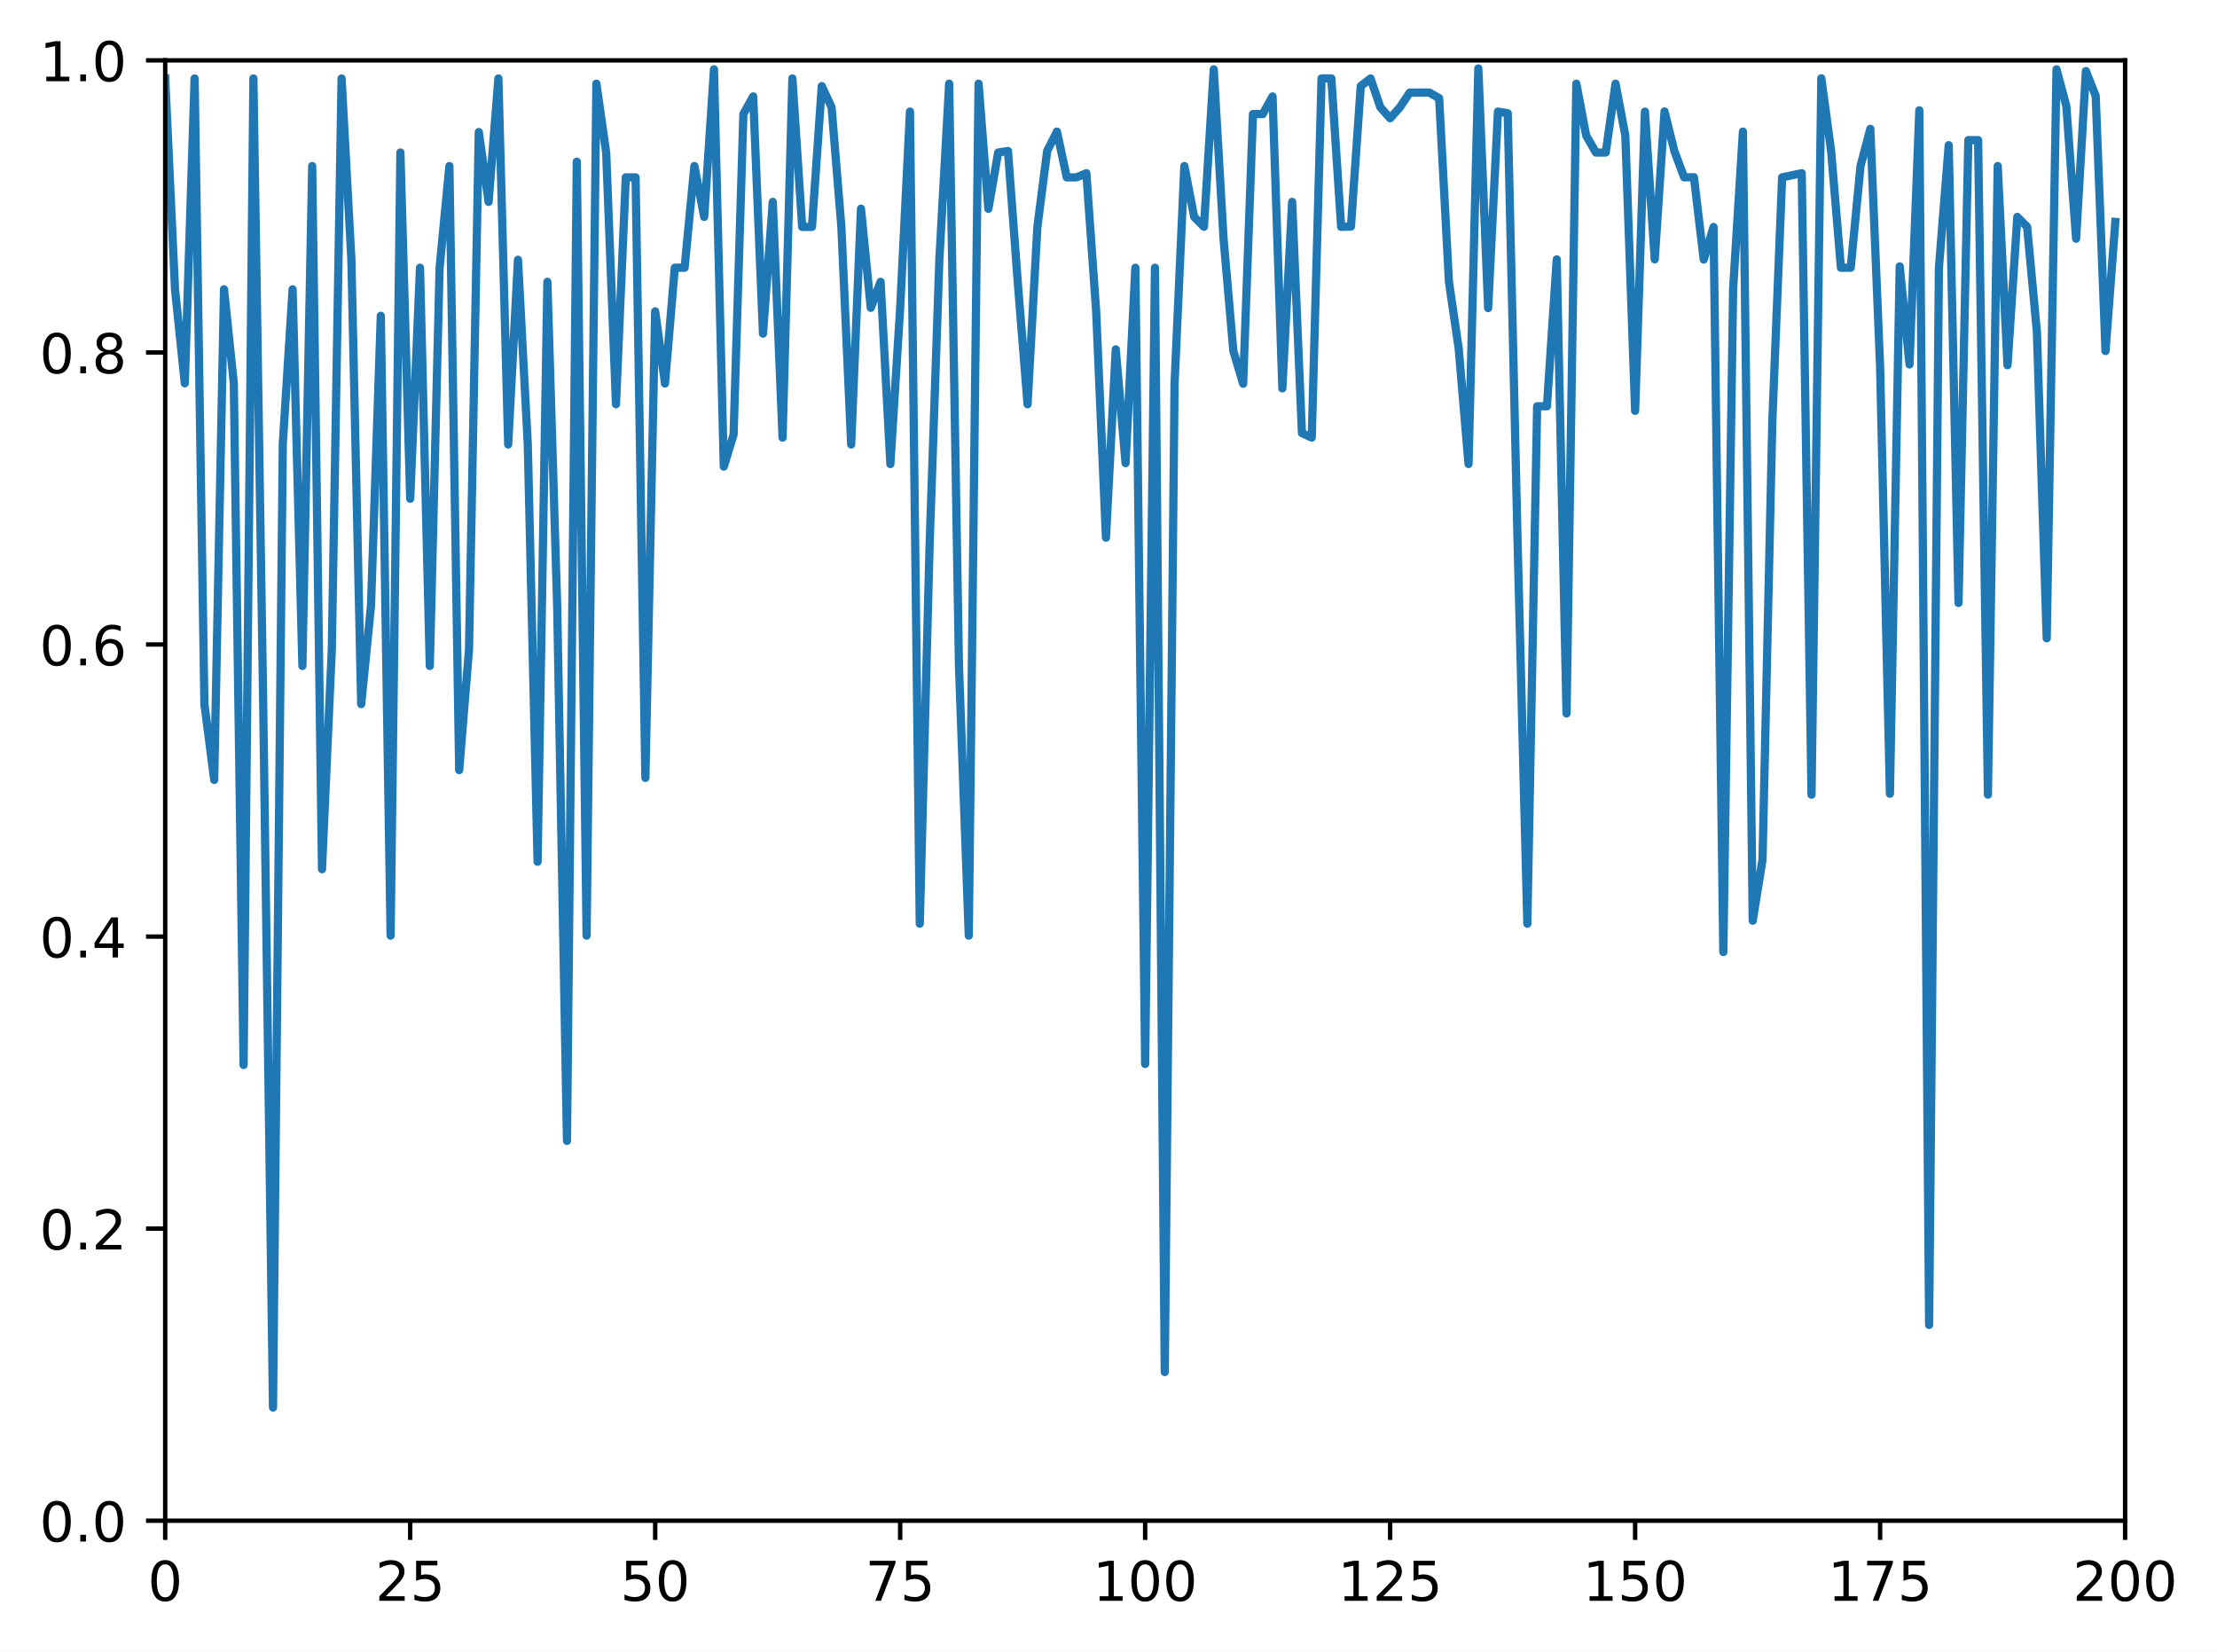
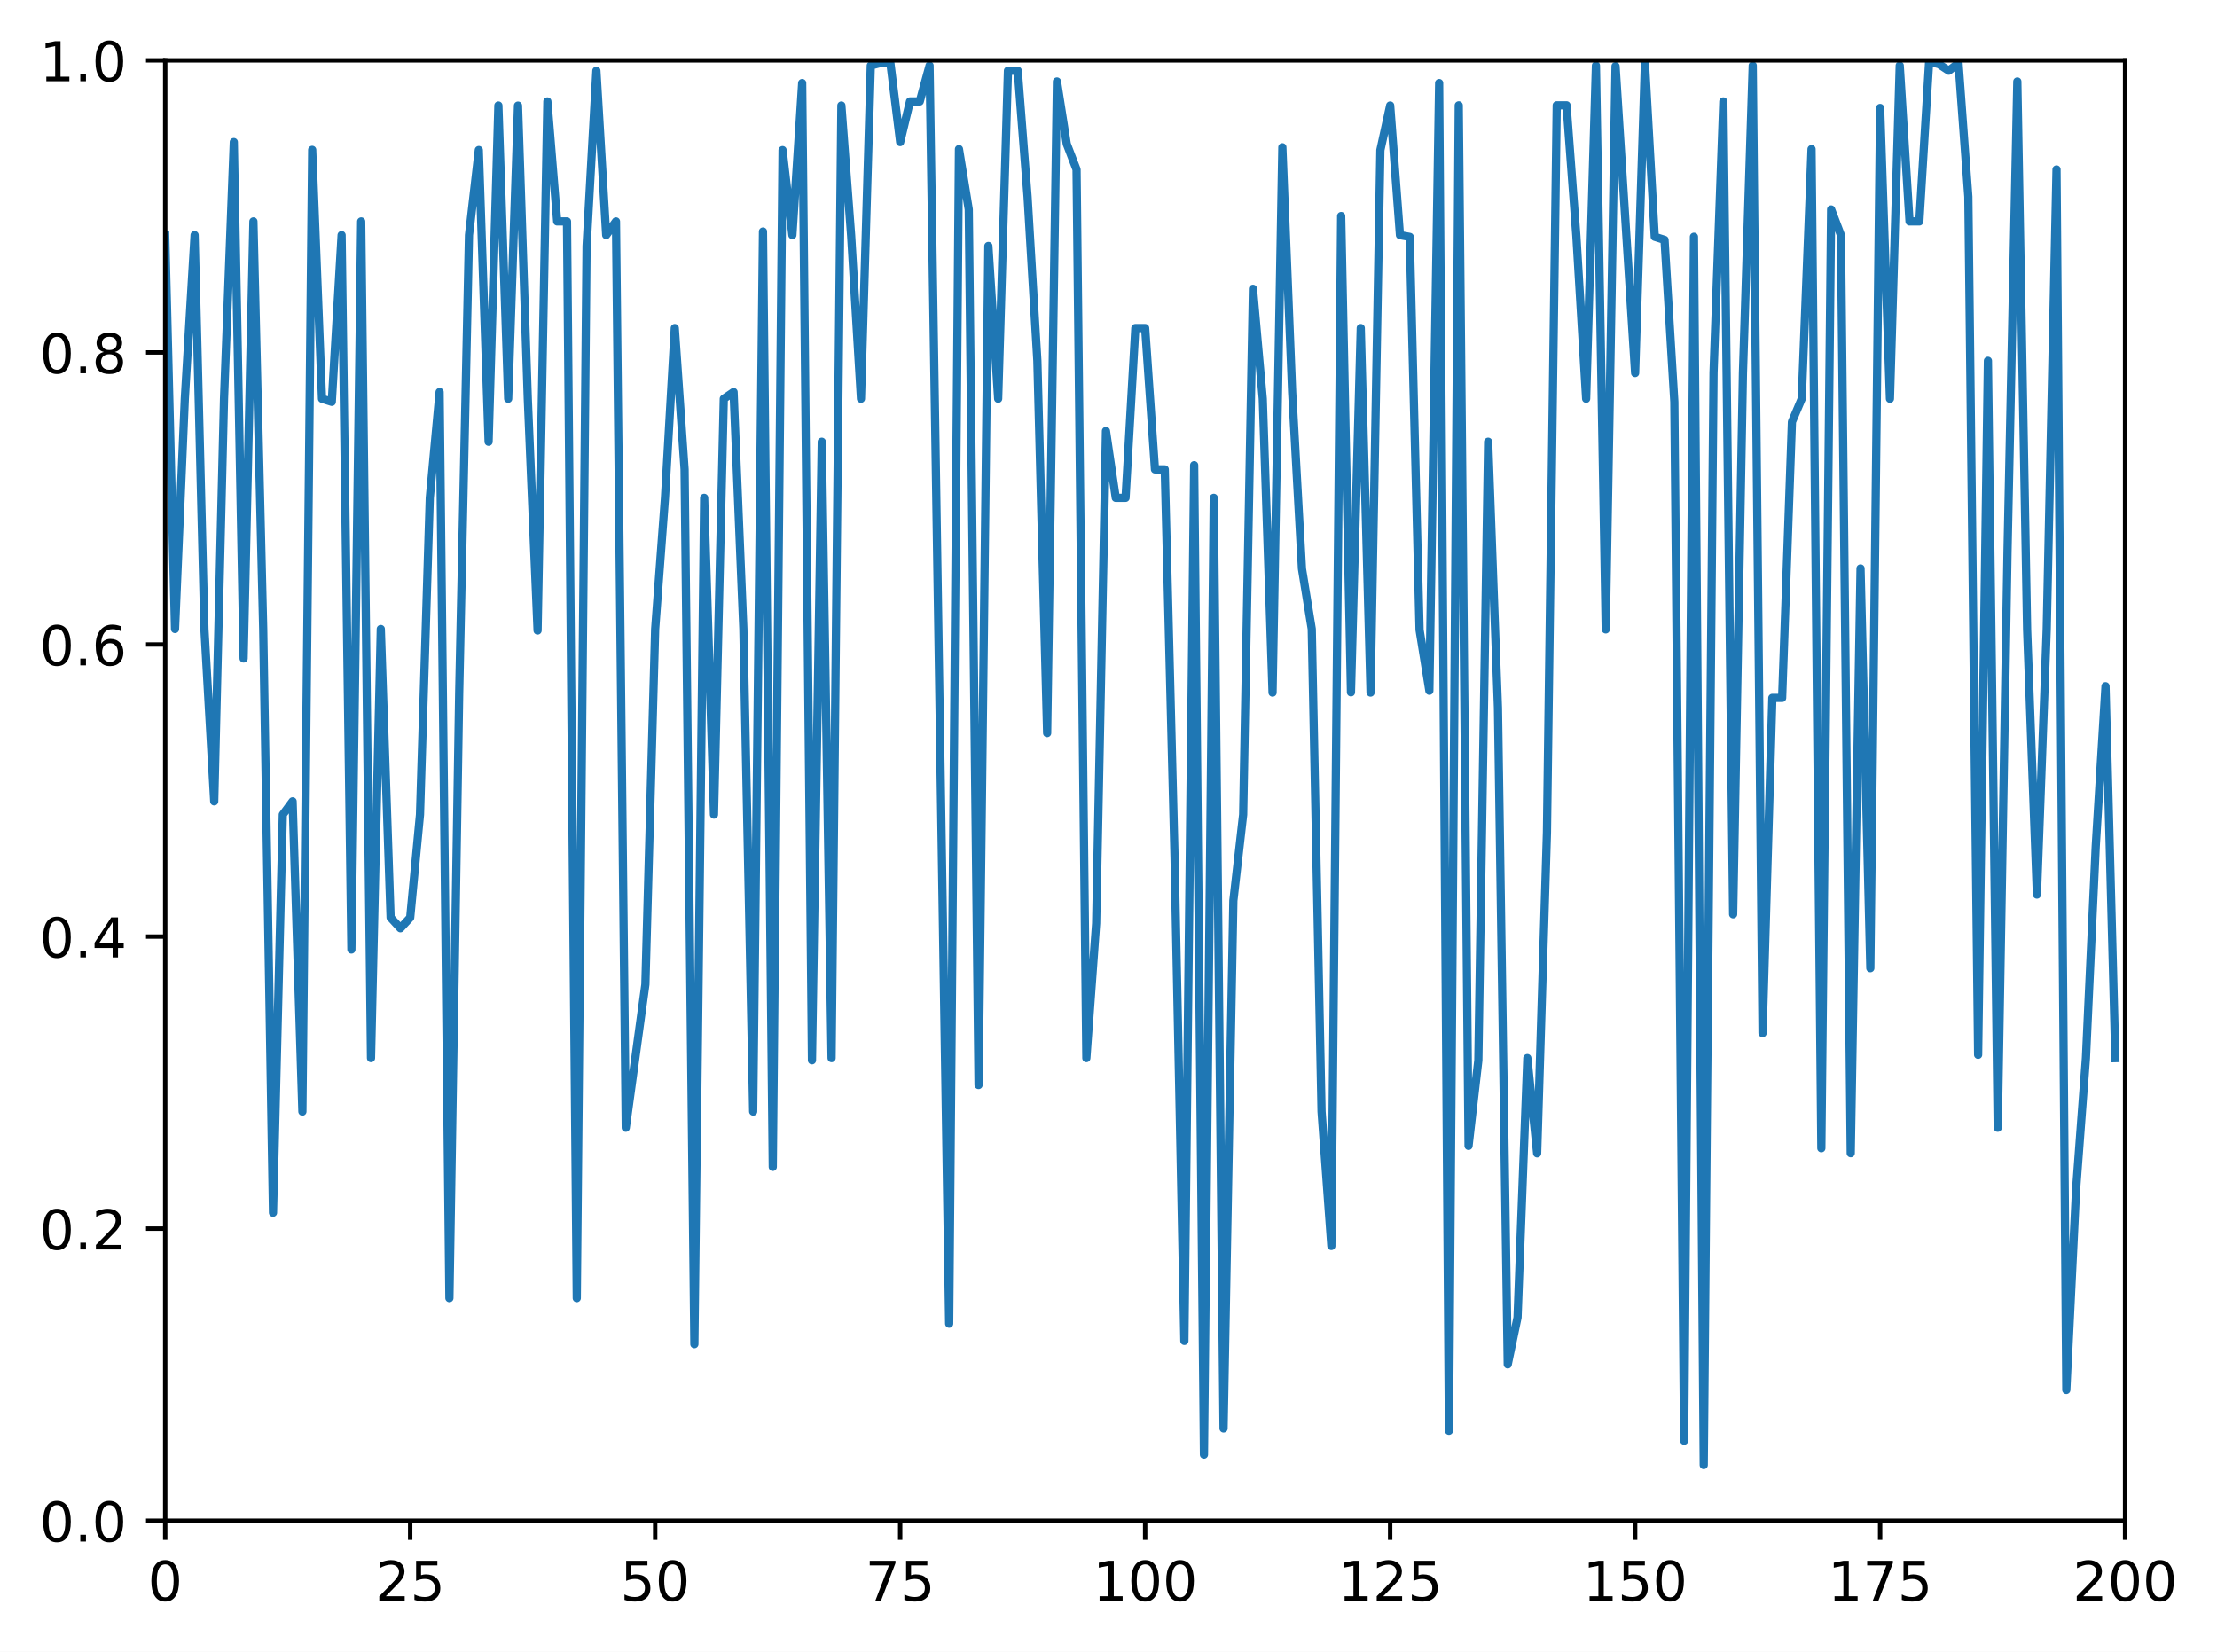
<svg xmlns="http://www.w3.org/2000/svg" xmlns:xlink="http://www.w3.org/1999/xlink" height="300.989pt" version="1.1" viewBox="0 0 403.967 300.989" width="403.967pt">
  <defs>
    <style type="text/css">
*{stroke-linecap:butt;stroke-linejoin:round;}
  </style>
  </defs>
  <g id="figure_1">
    <g id="patch_1">
      <path d="M 0 300.989  L 403.967 300.989  L 403.967 0  L 0 0  z " style="fill:#ffffff;" />
    </g>
    <g id="axes_1">
      <g id="patch_2">
        <path d="M 30.103 277.111  L 387.223 277.111  L 387.223 10.999  L 30.103 10.999  z " style="fill:#ffffff;" />
      </g>
      <g id="matplotlib.axis_1">
        <g id="xtick_1">
          <g id="line2d_1">
            <defs>
-               <path d="M 0 0  L 0 3.5  " id="m6d39917eaa" style="stroke:#000000;stroke-width:0.8;" />
-             </defs>
-             <g>
-               <use style="stroke:#000000;stroke-width:0.8;" x="30.103" xlink:href="#m6d39917eaa" y="277.111" />
+               <path d="M 0 0  L 0 3.5  " id="mce70ec4c4d" style="stroke:#000000;stroke-width:0.8;" />
+             </defs>
+             <g>
+               <use style="stroke:#000000;stroke-width:0.8;" x="30.103" xlink:href="#mce70ec4c4d" y="277.111" />
            </g>
          </g>
          <g id="text_1">
            <defs>
              <path d="M 31.781 66.406  Q 24.172 66.406 20.328 58.906  Q 16.5 51.422 16.5 36.375  Q 16.5 21.391 20.328 13.891  Q 24.172 6.391 31.781 6.391  Q 39.453 6.391 43.281 13.891  Q 47.125 21.391 47.125 36.375  Q 47.125 51.422 43.281 58.906  Q 39.453 66.406 31.781 66.406  z M 31.781 74.219  Q 44.047 74.219 50.516 64.516  Q 56.984 54.828 56.984 36.375  Q 56.984 17.969 50.516 8.266  Q 44.047 -1.422 31.781 -1.422  Q 19.531 -1.422 13.062 8.266  Q 6.594 17.969 6.594 36.375  Q 6.594 54.828 13.062 64.516  Q 19.531 74.219 31.781 74.219  z " id="DejaVuSans-48" />
            </defs>
            <g transform="translate(26.92188 291.7097)scale(0.1 -0.1)">
              <use xlink:href="#DejaVuSans-48" />
            </g>
          </g>
        </g>
        <g id="xtick_2">
          <g id="line2d_2">
            <g>
-               <use style="stroke:#000000;stroke-width:0.8;" x="74.743" xlink:href="#m6d39917eaa" y="277.111" />
+               <use style="stroke:#000000;stroke-width:0.8;" x="74.743" xlink:href="#mce70ec4c4d" y="277.111" />
            </g>
          </g>
          <g id="text_2">
            <defs>
              <path d="M 19.188 8.297  L 53.609 8.297  L 53.609 0  L 7.328 0  L 7.328 8.297  Q 12.938 14.109 22.625 23.891  Q 32.328 33.688 34.812 36.531  Q 39.547 41.844 41.422 45.531  Q 43.312 49.219 43.312 52.781  Q 43.312 58.594 39.234 62.25  Q 35.156 65.922 28.609 65.922  Q 23.969 65.922 18.812 64.312  Q 13.672 62.703 7.812 59.422  L 7.812 69.391  Q 13.766 71.781 18.938 73  Q 24.125 74.219 28.422 74.219  Q 39.75 74.219 46.484 68.547  Q 53.219 62.891 53.219 53.422  Q 53.219 48.922 51.531 44.891  Q 49.859 40.875 45.406 35.406  Q 44.188 33.984 37.641 27.219  Q 31.109 20.453 19.188 8.297  z " id="DejaVuSans-50" />
              <path d="M 10.797 72.906  L 49.516 72.906  L 49.516 64.594  L 19.828 64.594  L 19.828 46.734  Q 21.969 47.469 24.109 47.828  Q 26.266 48.188 28.422 48.188  Q 40.625 48.188 47.75 41.5  Q 54.891 34.812 54.891 23.391  Q 54.891 11.625 47.562 5.094  Q 40.234 -1.422 26.906 -1.422  Q 22.312 -1.422 17.547 -0.641  Q 12.797 0.141 7.719 1.703  L 7.719 11.625  Q 12.109 9.234 16.797 8.062  Q 21.484 6.891 26.703 6.891  Q 35.156 6.891 40.078 11.328  Q 45.016 15.766 45.016 23.391  Q 45.016 31 40.078 35.438  Q 35.156 39.891 26.703 39.891  Q 22.75 39.891 18.812 39.016  Q 14.891 38.141 10.797 36.281  z " id="DejaVuSans-53" />
            </defs>
            <g transform="translate(68.38062 291.7097)scale(0.1 -0.1)">
              <use xlink:href="#DejaVuSans-50" />
              <use x="63.623" xlink:href="#DejaVuSans-53" />
            </g>
          </g>
        </g>
        <g id="xtick_3">
          <g id="line2d_3">
            <g>
-               <use style="stroke:#000000;stroke-width:0.8;" x="119.383" xlink:href="#m6d39917eaa" y="277.111" />
+               <use style="stroke:#000000;stroke-width:0.8;" x="119.383" xlink:href="#mce70ec4c4d" y="277.111" />
            </g>
          </g>
          <g id="text_3">
            <g transform="translate(113.0206 291.7097)scale(0.1 -0.1)">
              <use xlink:href="#DejaVuSans-53" />
              <use x="63.623" xlink:href="#DejaVuSans-48" />
            </g>
          </g>
        </g>
        <g id="xtick_4">
          <g id="line2d_4">
            <g>
-               <use style="stroke:#000000;stroke-width:0.8;" x="164.023" xlink:href="#m6d39917eaa" y="277.111" />
+               <use style="stroke:#000000;stroke-width:0.8;" x="164.023" xlink:href="#mce70ec4c4d" y="277.111" />
            </g>
          </g>
          <g id="text_4">
            <defs>
              <path d="M 8.203 72.906  L 55.078 72.906  L 55.078 68.703  L 28.609 0  L 18.312 0  L 43.219 64.594  L 8.203 64.594  z " id="DejaVuSans-55" />
            </defs>
            <g transform="translate(157.6606 291.7097)scale(0.1 -0.1)">
              <use xlink:href="#DejaVuSans-55" />
              <use x="63.623" xlink:href="#DejaVuSans-53" />
            </g>
          </g>
        </g>
        <g id="xtick_5">
          <g id="line2d_5">
            <g>
-               <use style="stroke:#000000;stroke-width:0.8;" x="208.663" xlink:href="#m6d39917eaa" y="277.111" />
+               <use style="stroke:#000000;stroke-width:0.8;" x="208.663" xlink:href="#mce70ec4c4d" y="277.111" />
            </g>
          </g>
          <g id="text_5">
            <defs>
              <path d="M 12.406 8.297  L 28.516 8.297  L 28.516 63.922  L 10.984 60.406  L 10.984 69.391  L 28.422 72.906  L 38.281 72.906  L 38.281 8.297  L 54.391 8.297  L 54.391 0  L 12.406 0  z " id="DejaVuSans-49" />
            </defs>
            <g transform="translate(199.1194 291.7097)scale(0.1 -0.1)">
              <use xlink:href="#DejaVuSans-49" />
              <use x="63.623" xlink:href="#DejaVuSans-48" />
              <use x="127.246" xlink:href="#DejaVuSans-48" />
            </g>
          </g>
        </g>
        <g id="xtick_6">
          <g id="line2d_6">
            <g>
-               <use style="stroke:#000000;stroke-width:0.8;" x="253.303" xlink:href="#m6d39917eaa" y="277.111" />
+               <use style="stroke:#000000;stroke-width:0.8;" x="253.303" xlink:href="#mce70ec4c4d" y="277.111" />
            </g>
          </g>
          <g id="text_6">
            <g transform="translate(243.7594 291.7097)scale(0.1 -0.1)">
              <use xlink:href="#DejaVuSans-49" />
              <use x="63.623" xlink:href="#DejaVuSans-50" />
              <use x="127.246" xlink:href="#DejaVuSans-53" />
            </g>
          </g>
        </g>
        <g id="xtick_7">
          <g id="line2d_7">
            <g>
-               <use style="stroke:#000000;stroke-width:0.8;" x="297.943" xlink:href="#m6d39917eaa" y="277.111" />
+               <use style="stroke:#000000;stroke-width:0.8;" x="297.943" xlink:href="#mce70ec4c4d" y="277.111" />
            </g>
          </g>
          <g id="text_7">
            <g transform="translate(288.3994 291.7097)scale(0.1 -0.1)">
              <use xlink:href="#DejaVuSans-49" />
              <use x="63.623" xlink:href="#DejaVuSans-53" />
              <use x="127.246" xlink:href="#DejaVuSans-48" />
            </g>
          </g>
        </g>
        <g id="xtick_8">
          <g id="line2d_8">
            <g>
-               <use style="stroke:#000000;stroke-width:0.8;" x="342.583" xlink:href="#m6d39917eaa" y="277.111" />
+               <use style="stroke:#000000;stroke-width:0.8;" x="342.583" xlink:href="#mce70ec4c4d" y="277.111" />
            </g>
          </g>
          <g id="text_8">
            <g transform="translate(333.0394 291.7097)scale(0.1 -0.1)">
              <use xlink:href="#DejaVuSans-49" />
              <use x="63.623" xlink:href="#DejaVuSans-55" />
              <use x="127.246" xlink:href="#DejaVuSans-53" />
            </g>
          </g>
        </g>
        <g id="xtick_9">
          <g id="line2d_9">
            <g>
-               <use style="stroke:#000000;stroke-width:0.8;" x="387.223" xlink:href="#m6d39917eaa" y="277.111" />
+               <use style="stroke:#000000;stroke-width:0.8;" x="387.223" xlink:href="#mce70ec4c4d" y="277.111" />
            </g>
          </g>
          <g id="text_9">
            <g transform="translate(377.6794 291.7097)scale(0.1 -0.1)">
              <use xlink:href="#DejaVuSans-50" />
              <use x="63.623" xlink:href="#DejaVuSans-48" />
              <use x="127.246" xlink:href="#DejaVuSans-48" />
            </g>
          </g>
        </g>
      </g>
      <g id="matplotlib.axis_2">
        <g id="ytick_1">
          <g id="line2d_10">
            <defs>
-               <path d="M 0 0  L -3.5 0  " id="mb055ac3437" style="stroke:#000000;stroke-width:0.8;" />
-             </defs>
-             <g>
-               <use style="stroke:#000000;stroke-width:0.8;" x="30.103" xlink:href="#mb055ac3437" y="277.111" />
+               <path d="M 0 0  L -3.5 0  " id="mfd9ffb4fc8" style="stroke:#000000;stroke-width:0.8;" />
+             </defs>
+             <g>
+               <use style="stroke:#000000;stroke-width:0.8;" x="30.103" xlink:href="#mfd9ffb4fc8" y="277.111" />
            </g>
          </g>
          <g id="text_10">
            <defs>
              <path d="M 10.688 12.406  L 21 12.406  L 21 0  L 10.688 0  z " id="DejaVuSans-46" />
            </defs>
            <g transform="translate(7.2 280.9104)scale(0.1 -0.1)">
              <use xlink:href="#DejaVuSans-48" />
              <use x="63.623" xlink:href="#DejaVuSans-46" />
              <use x="95.41" xlink:href="#DejaVuSans-48" />
            </g>
          </g>
        </g>
        <g id="ytick_2">
          <g id="line2d_11">
            <g>
-               <use style="stroke:#000000;stroke-width:0.8;" x="30.103" xlink:href="#mb055ac3437" y="223.889" />
+               <use style="stroke:#000000;stroke-width:0.8;" x="30.103" xlink:href="#mfd9ffb4fc8" y="223.889" />
            </g>
          </g>
          <g id="text_11">
            <g transform="translate(7.2 227.688)scale(0.1 -0.1)">
              <use xlink:href="#DejaVuSans-48" />
              <use x="63.623" xlink:href="#DejaVuSans-46" />
              <use x="95.41" xlink:href="#DejaVuSans-50" />
            </g>
          </g>
        </g>
        <g id="ytick_3">
          <g id="line2d_12">
            <g>
-               <use style="stroke:#000000;stroke-width:0.8;" x="30.103" xlink:href="#mb055ac3437" y="170.666" />
+               <use style="stroke:#000000;stroke-width:0.8;" x="30.103" xlink:href="#mfd9ffb4fc8" y="170.666" />
            </g>
          </g>
          <g id="text_12">
            <defs>
              <path d="M 37.797 64.312  L 12.891 25.391  L 37.797 25.391  z M 35.203 72.906  L 47.609 72.906  L 47.609 25.391  L 58.016 25.391  L 58.016 17.188  L 47.609 17.188  L 47.609 0  L 37.797 0  L 37.797 17.188  L 4.891 17.188  L 4.891 26.703  z " id="DejaVuSans-52" />
            </defs>
            <g transform="translate(7.2 174.4656)scale(0.1 -0.1)">
              <use xlink:href="#DejaVuSans-48" />
              <use x="63.623" xlink:href="#DejaVuSans-46" />
              <use x="95.41" xlink:href="#DejaVuSans-52" />
            </g>
          </g>
        </g>
        <g id="ytick_4">
          <g id="line2d_13">
            <g>
-               <use style="stroke:#000000;stroke-width:0.8;" x="30.103" xlink:href="#mb055ac3437" y="117.444" />
+               <use style="stroke:#000000;stroke-width:0.8;" x="30.103" xlink:href="#mfd9ffb4fc8" y="117.444" />
            </g>
          </g>
          <g id="text_13">
            <defs>
              <path d="M 33.016 40.375  Q 26.375 40.375 22.484 35.828  Q 18.609 31.297 18.609 23.391  Q 18.609 15.531 22.484 10.953  Q 26.375 6.391 33.016 6.391  Q 39.656 6.391 43.531 10.953  Q 47.406 15.531 47.406 23.391  Q 47.406 31.297 43.531 35.828  Q 39.656 40.375 33.016 40.375  z M 52.594 71.297  L 52.594 62.312  Q 48.875 64.062 45.094 64.984  Q 41.312 65.922 37.594 65.922  Q 27.828 65.922 22.672 59.328  Q 17.531 52.734 16.797 39.406  Q 19.672 43.656 24.016 45.922  Q 28.375 48.188 33.594 48.188  Q 44.578 48.188 50.953 41.516  Q 57.328 34.859 57.328 23.391  Q 57.328 12.156 50.688 5.359  Q 44.047 -1.422 33.016 -1.422  Q 20.359 -1.422 13.672 8.266  Q 6.984 17.969 6.984 36.375  Q 6.984 53.656 15.188 63.938  Q 23.391 74.219 37.203 74.219  Q 40.922 74.219 44.703 73.484  Q 48.484 72.75 52.594 71.297  z " id="DejaVuSans-54" />
            </defs>
            <g transform="translate(7.2 121.2432)scale(0.1 -0.1)">
              <use xlink:href="#DejaVuSans-48" />
              <use x="63.623" xlink:href="#DejaVuSans-46" />
              <use x="95.41" xlink:href="#DejaVuSans-54" />
            </g>
          </g>
        </g>
        <g id="ytick_5">
          <g id="line2d_14">
            <g>
-               <use style="stroke:#000000;stroke-width:0.8;" x="30.103" xlink:href="#mb055ac3437" y="64.222" />
+               <use style="stroke:#000000;stroke-width:0.8;" x="30.103" xlink:href="#mfd9ffb4fc8" y="64.222" />
            </g>
          </g>
          <g id="text_14">
            <defs>
              <path d="M 31.781 34.625  Q 24.75 34.625 20.719 30.859  Q 16.703 27.094 16.703 20.516  Q 16.703 13.922 20.719 10.156  Q 24.75 6.391 31.781 6.391  Q 38.812 6.391 42.859 10.172  Q 46.922 13.969 46.922 20.516  Q 46.922 27.094 42.891 30.859  Q 38.875 34.625 31.781 34.625  z M 21.922 38.812  Q 15.578 40.375 12.031 44.719  Q 8.5 49.078 8.5 55.328  Q 8.5 64.062 14.719 69.141  Q 20.953 74.219 31.781 74.219  Q 42.672 74.219 48.875 69.141  Q 55.078 64.062 55.078 55.328  Q 55.078 49.078 51.531 44.719  Q 48 40.375 41.703 38.812  Q 48.828 37.156 52.797 32.312  Q 56.781 27.484 56.781 20.516  Q 56.781 9.906 50.312 4.234  Q 43.844 -1.422 31.781 -1.422  Q 19.734 -1.422 13.25 4.234  Q 6.781 9.906 6.781 20.516  Q 6.781 27.484 10.781 32.312  Q 14.797 37.156 21.922 38.812  z M 18.312 54.391  Q 18.312 48.734 21.844 45.562  Q 25.391 42.391 31.781 42.391  Q 38.141 42.391 41.719 45.562  Q 45.312 48.734 45.312 54.391  Q 45.312 60.062 41.719 63.234  Q 38.141 66.406 31.781 66.406  Q 25.391 66.406 21.844 63.234  Q 18.312 60.062 18.312 54.391  z " id="DejaVuSans-56" />
            </defs>
            <g transform="translate(7.2 68.02084)scale(0.1 -0.1)">
              <use xlink:href="#DejaVuSans-48" />
              <use x="63.623" xlink:href="#DejaVuSans-46" />
              <use x="95.41" xlink:href="#DejaVuSans-56" />
            </g>
          </g>
        </g>
        <g id="ytick_6">
          <g id="line2d_15">
            <g>
-               <use style="stroke:#000000;stroke-width:0.8;" x="30.103" xlink:href="#mb055ac3437" y="10.999" />
+               <use style="stroke:#000000;stroke-width:0.8;" x="30.103" xlink:href="#mfd9ffb4fc8" y="10.999" />
            </g>
          </g>
          <g id="text_15">
            <g transform="translate(7.2 14.79844)scale(0.1 -0.1)">
              <use xlink:href="#DejaVuSans-49" />
              <use x="63.623" xlink:href="#DejaVuSans-46" />
              <use x="95.41" xlink:href="#DejaVuSans-48" />
            </g>
          </g>
        </g>
      </g>
      <g id="line2d_16">
-         <path clip-path="url(#pf5b961a7f6)" d="M 30.103 14.295  L 31.889 52.719  L 33.674 69.85  L 35.46 14.295  L 37.246 128.305  L 39.031 142.122  L 40.817 52.719  L 42.602 69.85  L 44.388 194.078  L 46.174 14.295  L 47.959 128.305  L 49.745 256.487  L 51.53 80.873  L 53.316 52.719  L 55.102 121.356  L 56.887 30.256  L 58.673 158.389  L 60.458 118.405  L 62.244 14.295  L 64.03 47.333  L 65.815 128.305  L 67.601 110.394  L 69.386 57.547  L 71.172 170.494  L 72.958 27.792  L 74.743 90.884  L 76.529 48.789  L 78.314 121.356  L 80.1 48.789  L 81.886 30.256  L 83.671 140.338  L 85.457 118.405  L 87.242 24.058  L 89.028 36.789  L 90.814 14.295  L 92.599 81  L 94.385 47.333  L 96.17 81  L 97.956 157.033  L 99.742 51.354  L 101.527 110.394  L 103.313 207.898  L 105.098 29.463  L 106.884 170.494  L 108.67 15.249  L 110.455 27.792  L 112.241 73.666  L 114.026 32.321  L 115.812 32.321  L 117.598 141.759  L 119.383 56.738  L 121.169 69.887  L 122.954 48.789  L 124.74 48.789  L 126.526 30.256  L 128.311 39.526  L 130.097 12.635  L 131.882 85.025  L 133.668 79.197  L 135.454 20.786  L 137.239 17.57  L 139.025 60.789  L 140.81 36.789  L 142.596 79.748  L 144.382 14.295  L 146.167 41.349  L 147.953 41.349  L 149.738 15.687  L 151.524 19.548  L 153.31 41.342  L 155.095 81  L 156.881 38.033  L 158.666 56.095  L 160.452 51.354  L 162.238 84.556  L 164.023 56.141  L 165.809 20.332  L 167.594 168.322  L 169.38 99.561  L 171.166 47.264  L 172.951 15.248  L 174.737 121.347  L 176.522 170.494  L 178.308 15.249  L 180.094 38.051  L 181.879 27.792  L 183.665 27.514  L 185.45 51.436  L 187.236 73.666  L 189.022 41.363  L 190.807 27.516  L 192.593 23.978  L 194.378 32.321  L 196.164 32.321  L 197.95 31.563  L 199.735 56.738  L 201.521 97.973  L 203.306 63.662  L 205.092 84.399  L 206.878 48.789  L 208.663 193.885  L 210.449 48.789  L 212.234 250.025  L 214.02 69.916  L 215.806 30.256  L 217.591 39.526  L 219.377 41.325  L 221.162 12.635  L 222.948 43.5  L 224.734 63.967  L 226.519 69.924  L 228.305 20.786  L 230.09 20.786  L 231.876 17.57  L 233.662 70.769  L 235.447 36.789  L 237.233 78.915  L 239.018 79.748  L 240.804 14.295  L 242.59 14.295  L 244.375 41.34  L 246.161 41.288  L 247.946 15.687  L 249.732 14.294  L 251.518 19.548  L 253.303 21.55  L 255.089 19.548  L 256.874 16.873  L 260.446 16.865  L 262.231 17.893  L 264.017 51.354  L 265.802 63.588  L 267.588 84.556  L 269.374 12.473  L 271.159 56.141  L 272.945 20.332  L 274.73 20.641  L 276.516 98.396  L 278.302 168.322  L 280.087 74.035  L 281.873 74.035  L 283.658 47.264  L 285.444 130.011  L 287.23 15.248  L 289.015 24.687  L 290.801 27.794  L 292.586 27.794  L 294.372 15.249  L 296.158 24.707  L 297.943 74.868  L 299.729 20.345  L 301.514 47.262  L 303.3 20.314  L 305.086 27.514  L 306.871 32.303  L 308.657 32.303  L 310.442 47.294  L 312.228 41.363  L 314.014 173.489  L 315.799 52.6  L 317.585 23.978  L 319.37 167.771  L 321.156 156.647  L 322.942 76.777  L 324.727 32.321  L 328.298 31.563  L 330.084 144.82  L 331.87 14.273  L 333.655 27.514  L 335.441 48.789  L 337.226 48.789  L 339.012 30.256  L 340.798 23.478  L 342.583 66.897  L 344.369 144.637  L 346.154 48.543  L 347.94 66.414  L 349.726 20.104  L 351.511 241.43  L 353.297 48.789  L 355.082 26.454  L 356.868 109.877  L 358.654 25.535  L 360.439 25.535  L 362.225 144.803  L 364.01 30.256  L 365.796 66.552  L 367.582 39.526  L 369.367 41.325  L 371.153 60.503  L 372.938 116.311  L 374.724 12.635  L 376.51 19.322  L 378.295 43.5  L 380.081 12.947  L 381.866 17.499  L 383.652 63.967  L 385.438 40.438  L 385.438 40.438  " style="fill:none;stroke:#1f77b4;stroke-linecap:square;stroke-width:1.5;" />
+         <path clip-path="url(#p7cddfc0626)" d="M 30.103 42.843  L 31.889 114.623  L 33.674 72.658  L 35.46 42.843  L 37.246 114.623  L 39.031 146.026  L 40.817 72.658  L 42.602 25.89  L 44.388 119.99  L 46.174 40.352  L 47.959 114.623  L 49.745 220.99  L 51.53 148.442  L 53.316 146.026  L 55.102 202.552  L 56.887 27.312  L 58.673 72.658  L 60.458 73.225  L 62.244 42.843  L 64.03 173.025  L 65.815 40.352  L 67.601 192.808  L 69.386 114.623  L 71.172 167.205  L 72.958 169.151  L 74.743 167.214  L 76.529 148.442  L 78.314 90.717  L 80.1 71.439  L 81.886 236.556  L 83.671 126.203  L 85.457 42.843  L 87.242 27.344  L 89.028 80.494  L 90.814 19.225  L 92.599 72.658  L 94.385 19.24  L 96.17 72.658  L 97.956 114.895  L 99.742 18.486  L 101.527 40.352  L 103.313 40.352  L 105.098 236.556  L 106.884 44.824  L 108.67 12.884  L 110.455 42.843  L 112.241 40.352  L 114.026 205.501  L 117.598 179.398  L 119.383 114.623  L 121.169 90.719  L 122.954 59.784  L 124.74 85.534  L 126.526 244.944  L 128.311 90.717  L 130.097 148.442  L 131.882 72.663  L 133.668 71.439  L 135.454 114.623  L 137.239 202.545  L 139.025 42.191  L 140.81 212.639  L 142.596 27.357  L 144.382 42.843  L 146.167 15.134  L 147.953 193.203  L 149.738 80.494  L 151.524 192.811  L 153.31 19.225  L 155.095 42.984  L 156.881 72.658  L 158.666 11.942  L 160.452 11.471  L 162.238 11.471  L 164.023 25.89  L 165.809 18.486  L 167.594 18.486  L 169.38 11.942  L 172.951 241.214  L 174.737 27.175  L 176.522 38.172  L 178.308 197.72  L 180.094 44.824  L 181.879 72.658  L 183.665 12.884  L 185.45 12.884  L 187.236 35.852  L 189.022 65.75  L 190.807 133.59  L 192.593 14.849  L 194.378 26.228  L 196.164 30.881  L 197.95 192.808  L 199.735 168.26  L 201.521 78.536  L 203.306 90.719  L 205.092 90.718  L 206.878 59.784  L 208.663 59.784  L 210.449 85.534  L 212.234 85.534  L 214.02 156.281  L 215.806 244.35  L 217.591 84.77  L 219.377 265.068  L 221.162 90.717  L 222.948 260.309  L 224.734 164.128  L 226.519 148.442  L 228.305 52.627  L 230.09 72.663  L 231.876 126.205  L 233.662 26.838  L 235.447 71.439  L 237.233 103.633  L 239.018 114.623  L 240.804 202.545  L 242.59 227.051  L 244.375 39.37  L 246.161 126.155  L 247.946 59.784  L 249.732 126.203  L 251.518 27.357  L 253.303 19.221  L 255.089 42.843  L 256.874 43.17  L 258.66 114.791  L 260.446 125.872  L 262.231 15.134  L 264.017 260.729  L 265.802 19.195  L 267.588 208.809  L 269.374 193.202  L 271.159 80.494  L 272.945 128.974  L 274.73 248.628  L 276.516 240.077  L 278.302 192.811  L 280.087 210.176  L 281.873 151.688  L 283.658 19.187  L 285.444 19.187  L 287.23 42.984  L 289.015 72.658  L 290.801 11.942  L 292.586 114.696  L 294.372 12.055  L 297.943 67.976  L 299.729 11.471  L 301.514 43.145  L 303.3 43.71  L 305.086 73.222  L 306.871 262.524  L 308.657 43.145  L 310.442 266.972  L 312.228 67.904  L 314.014 18.486  L 315.799 166.61  L 317.585 67.989  L 319.37 11.942  L 321.156 188.271  L 322.942 127.17  L 324.727 127.176  L 326.513 76.876  L 328.298 72.658  L 330.084 27.175  L 331.87 209.237  L 333.655 38.172  L 335.441 42.863  L 337.226 210.147  L 339.012 103.588  L 340.798 176.427  L 342.583 19.671  L 344.369 72.664  L 346.154 11.942  L 347.94 40.352  L 349.726 40.352  L 351.511 11.235  L 353.297 11.681  L 355.082 12.884  L 356.868 11.512  L 358.654 35.852  L 360.439 192.209  L 362.225 65.75  L 364.01 205.501  L 365.796 100.421  L 367.582 14.849  L 369.367 114.7  L 371.153 163.019  L 372.938 114.623  L 374.724 30.881  L 376.51 253.286  L 378.295 216.667  L 380.081 192.808  L 381.866 154.282  L 383.652 125.046  L 385.438 192.816  L 385.438 192.816  " style="fill:none;stroke:#1f77b4;stroke-linecap:square;stroke-width:1.5;" />
      </g>
      <g id="patch_3">
        <path d="M 30.103 277.111  L 30.103 10.999  " style="fill:none;stroke:#000000;stroke-linecap:square;stroke-linejoin:miter;stroke-width:0.8;" />
      </g>
      <g id="patch_4">
        <path d="M 387.223 277.111  L 387.223 10.999  " style="fill:none;stroke:#000000;stroke-linecap:square;stroke-linejoin:miter;stroke-width:0.8;" />
      </g>
      <g id="patch_5">
        <path d="M 30.103 277.111  L 387.223 277.111  " style="fill:none;stroke:#000000;stroke-linecap:square;stroke-linejoin:miter;stroke-width:0.8;" />
      </g>
      <g id="patch_6">
        <path d="M 30.103 10.999  L 387.223 10.999  " style="fill:none;stroke:#000000;stroke-linecap:square;stroke-linejoin:miter;stroke-width:0.8;" />
      </g>
    </g>
  </g>
  <defs>
-     <clipPath id="pf5b961a7f6">
+     <clipPath id="p7cddfc0626">
      <rect height="266.112" width="357.12" x="30.103" y="10.999" />
    </clipPath>
  </defs>
</svg>
